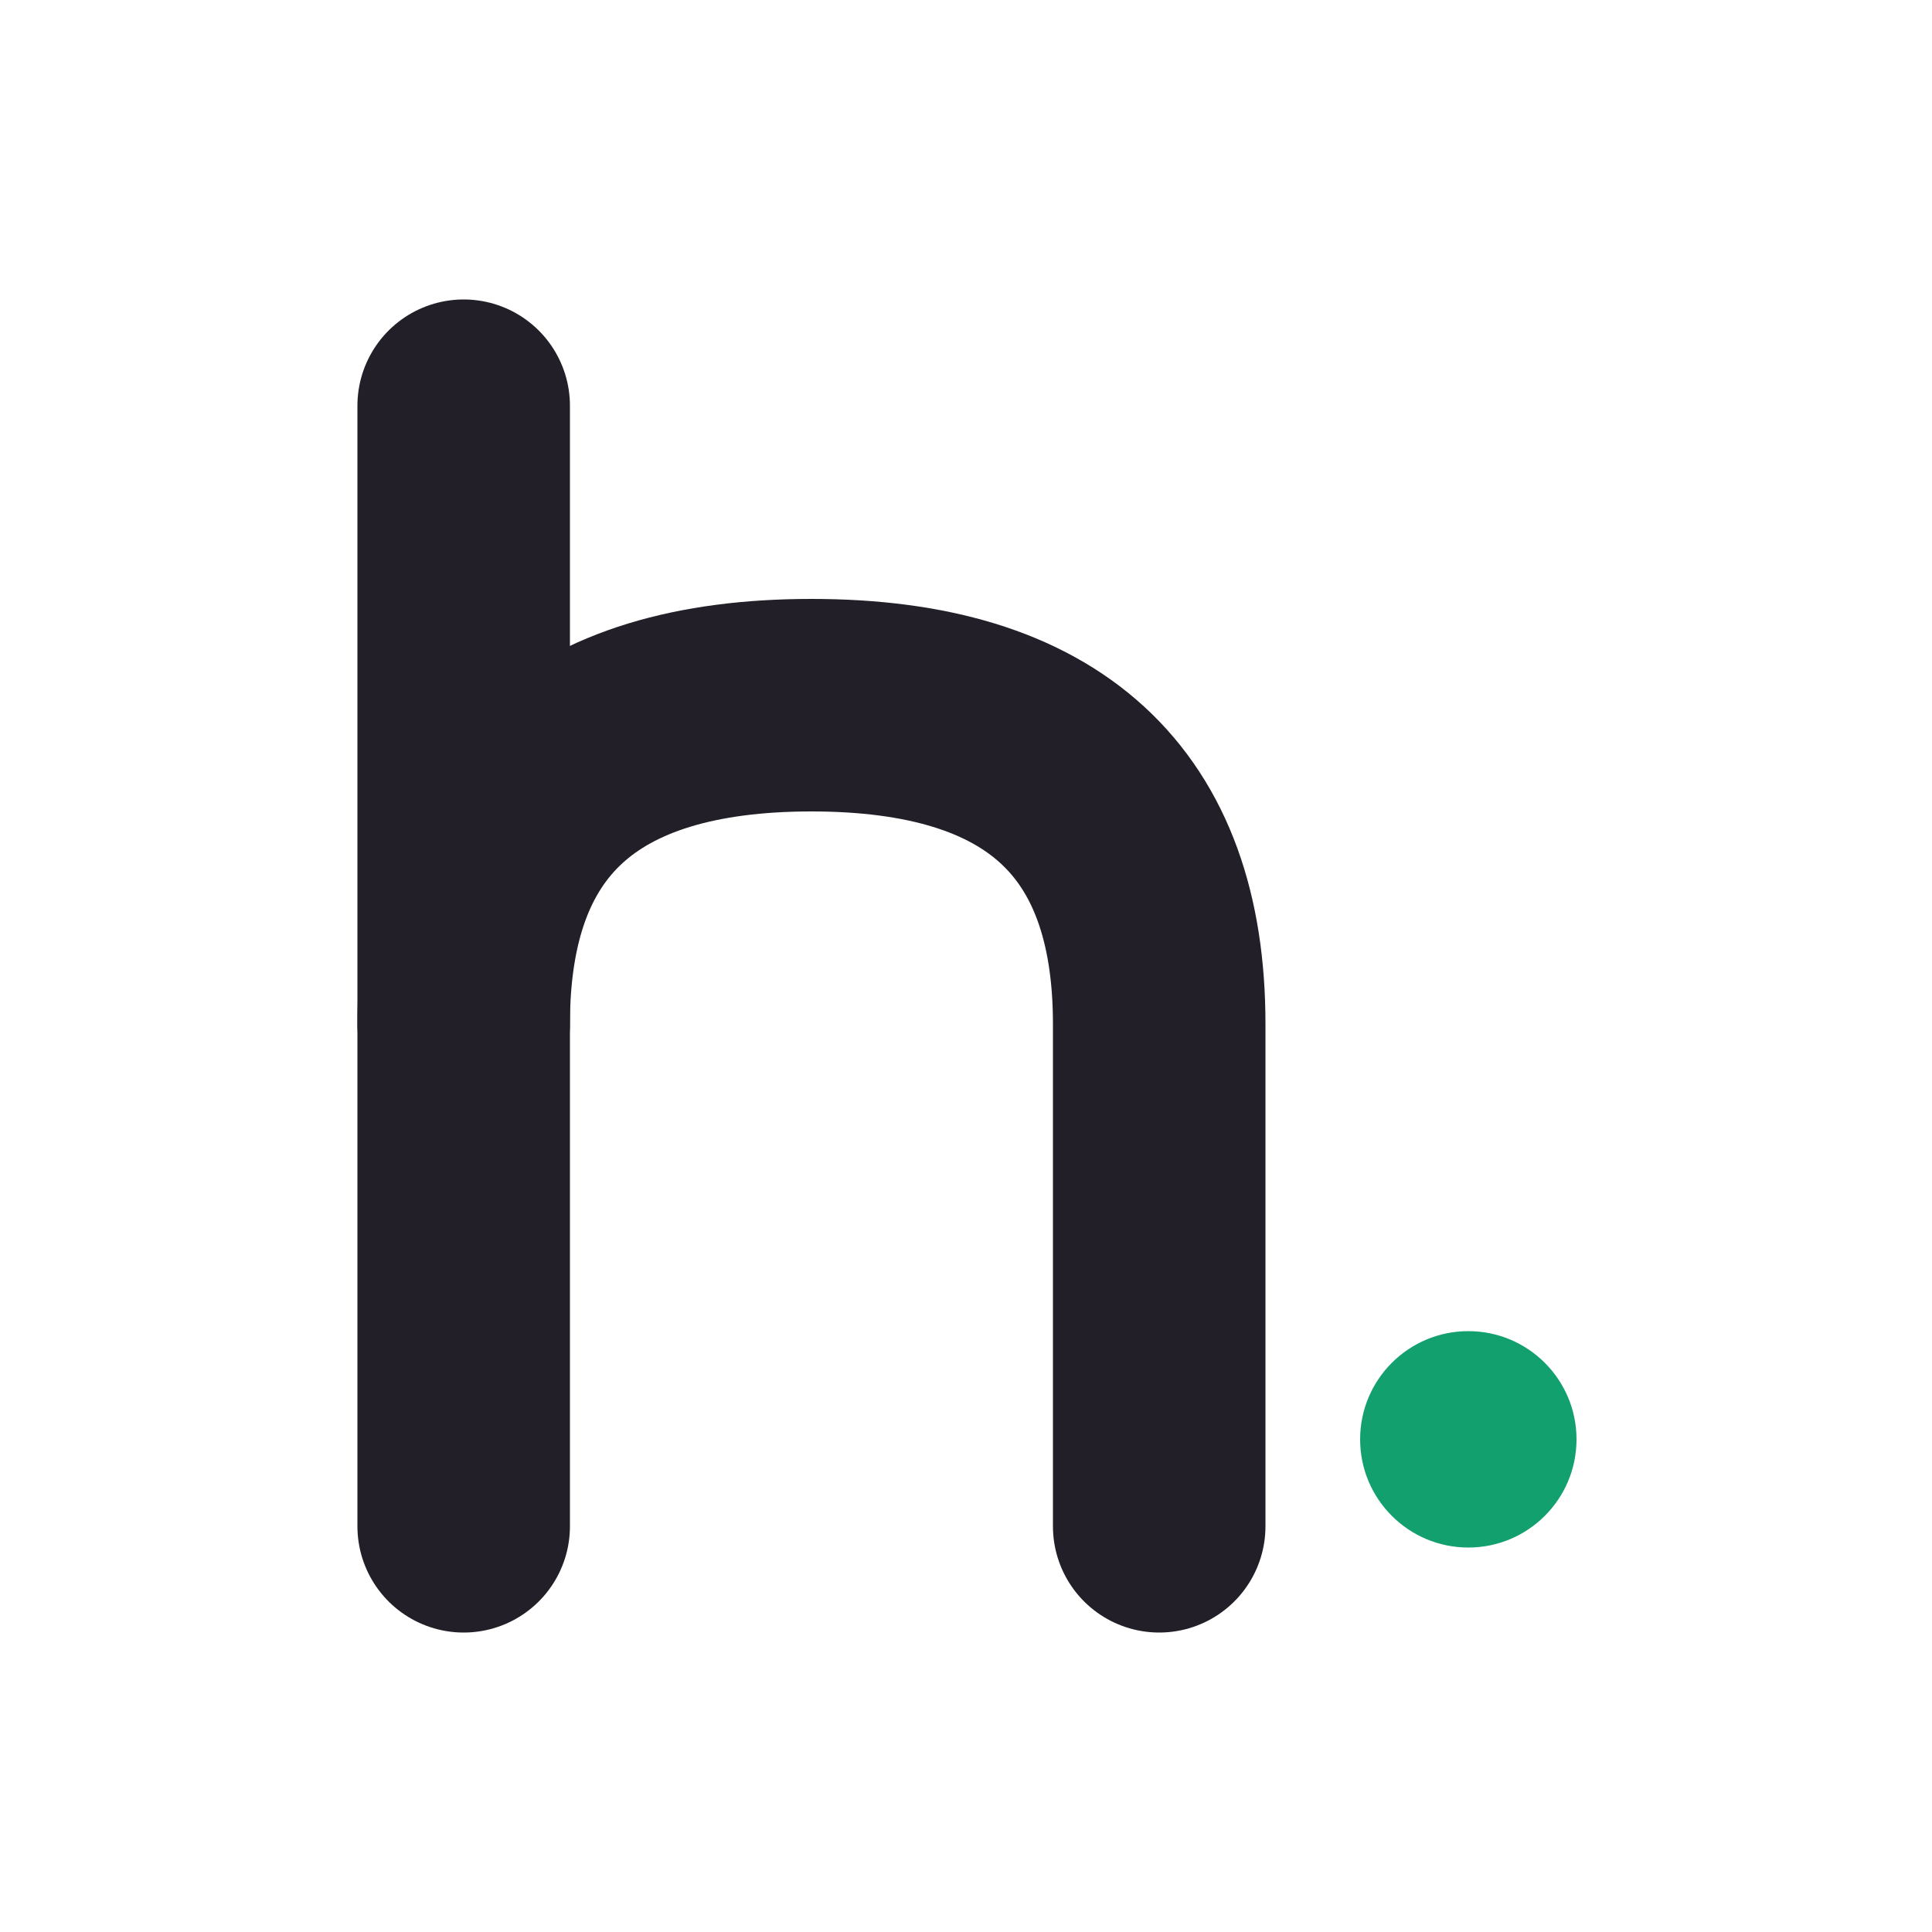
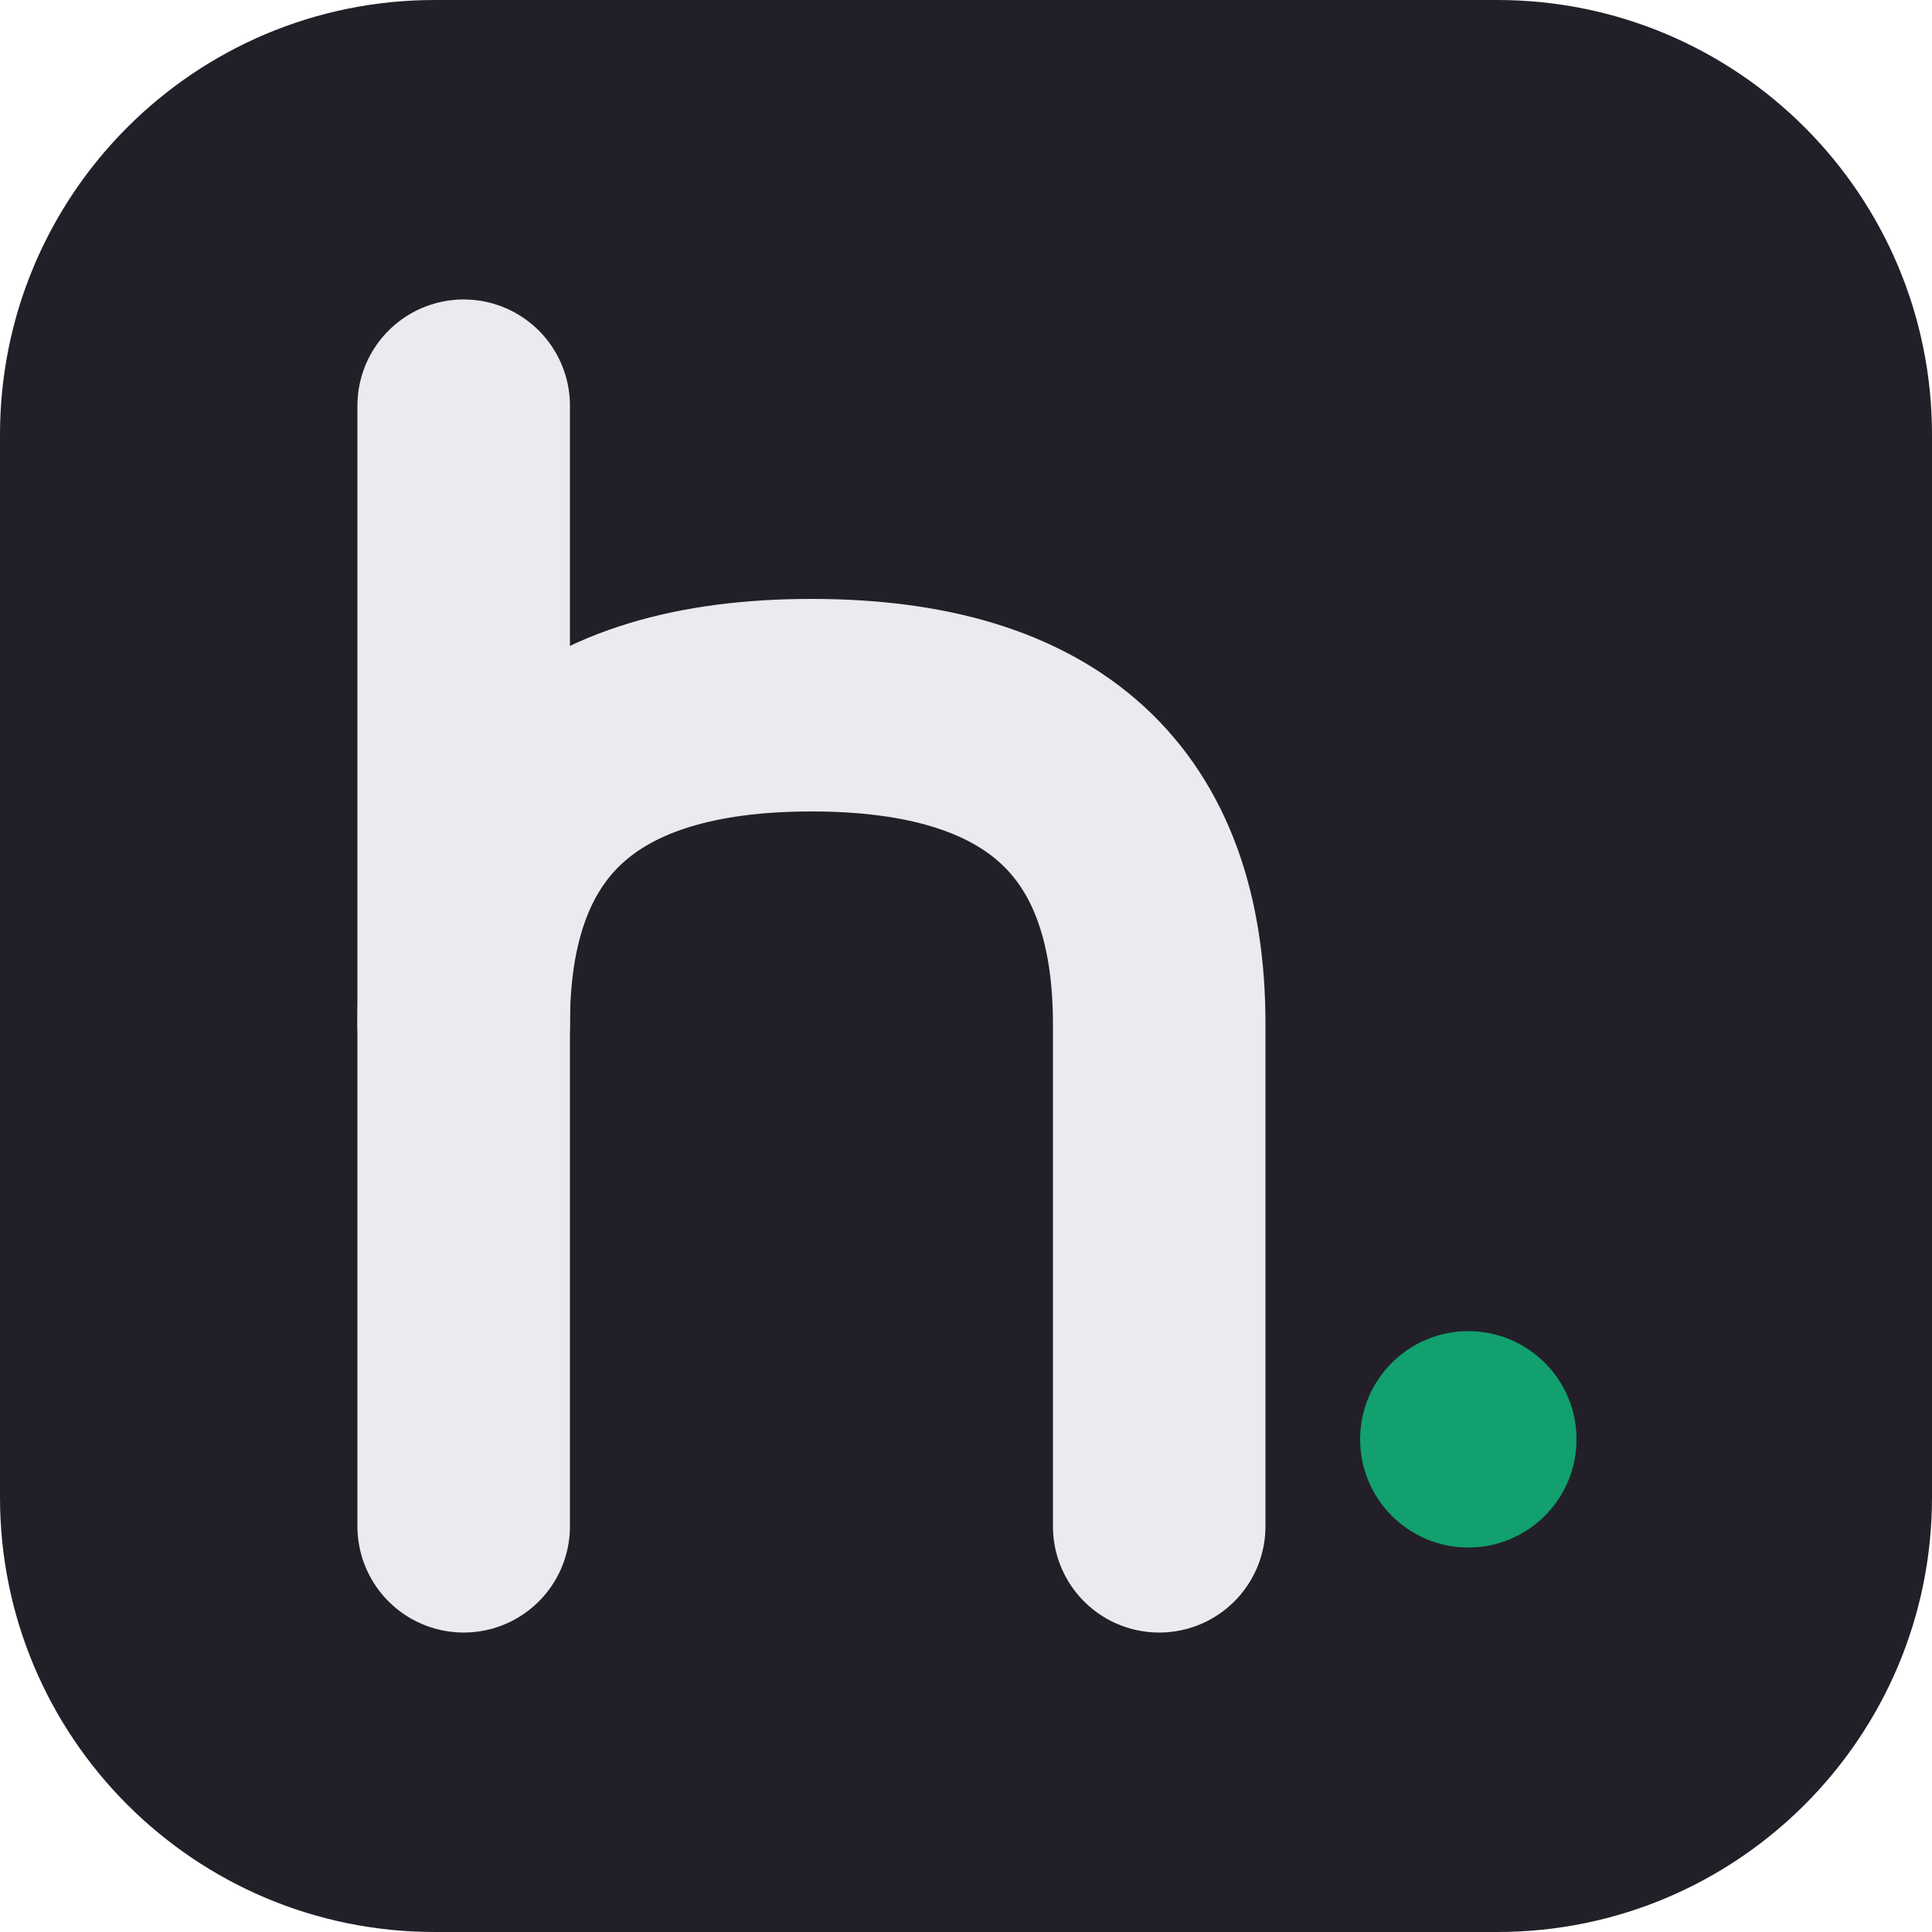
<svg xmlns="http://www.w3.org/2000/svg" viewBox="0 0 100 100" width="100" height="100">
-   <g fill="none" stroke="#221f28" stroke-width="11" stroke-linecap="round" stroke-linejoin="round">
+   <rect width="100" height="100" rx="22.5" fill="#221f28" />
+   <g fill="none" stroke="#eceaef" stroke-width="11" stroke-linecap="round" stroke-linejoin="round">
    <path d="M24 21 L24 79" />
    <path d="M24 53 Q24 36.5 42 36.5 Q60 36.5 60 53 L60 79" />
  </g>
  <circle cx="76" cy="74.5" r="5.6" fill="#11a06e" />
</svg>
